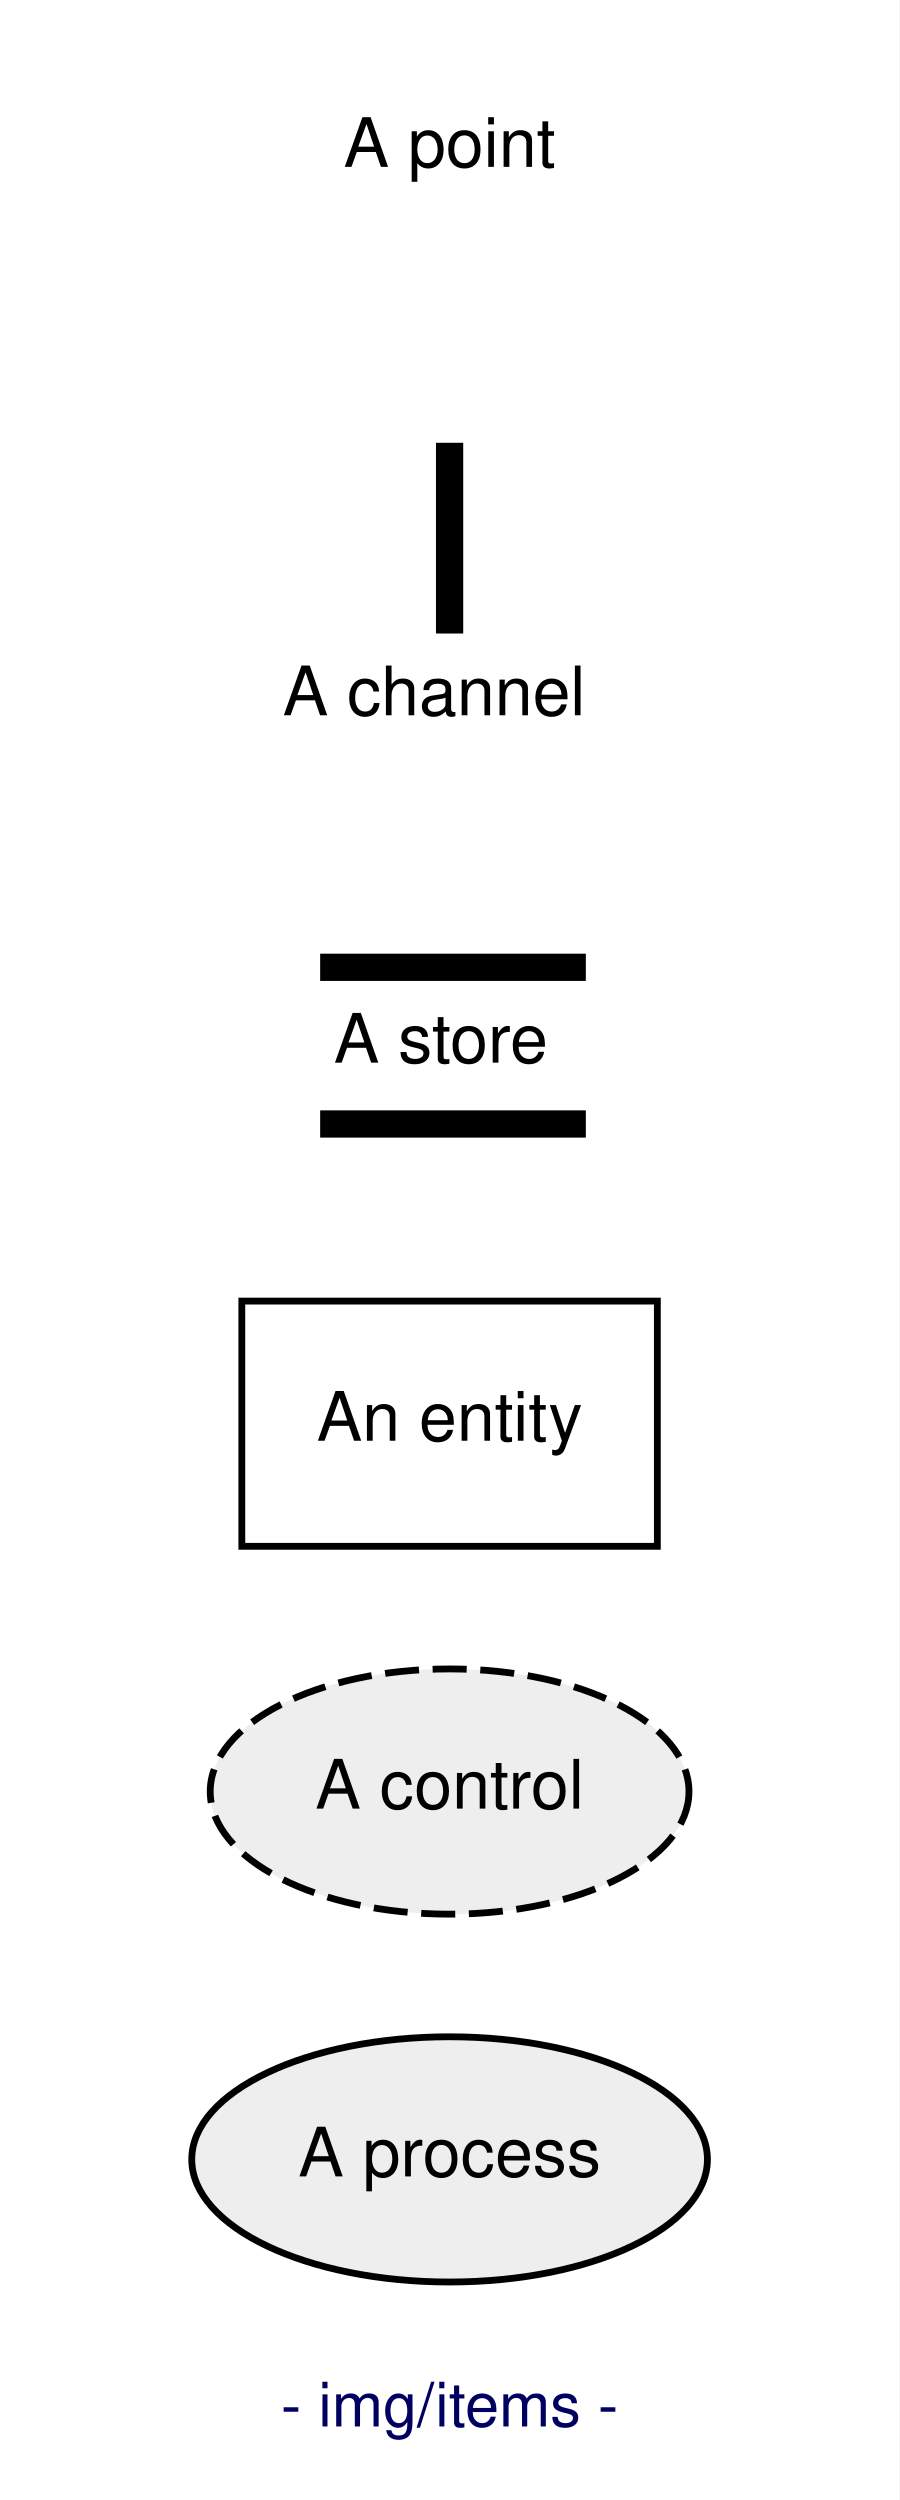
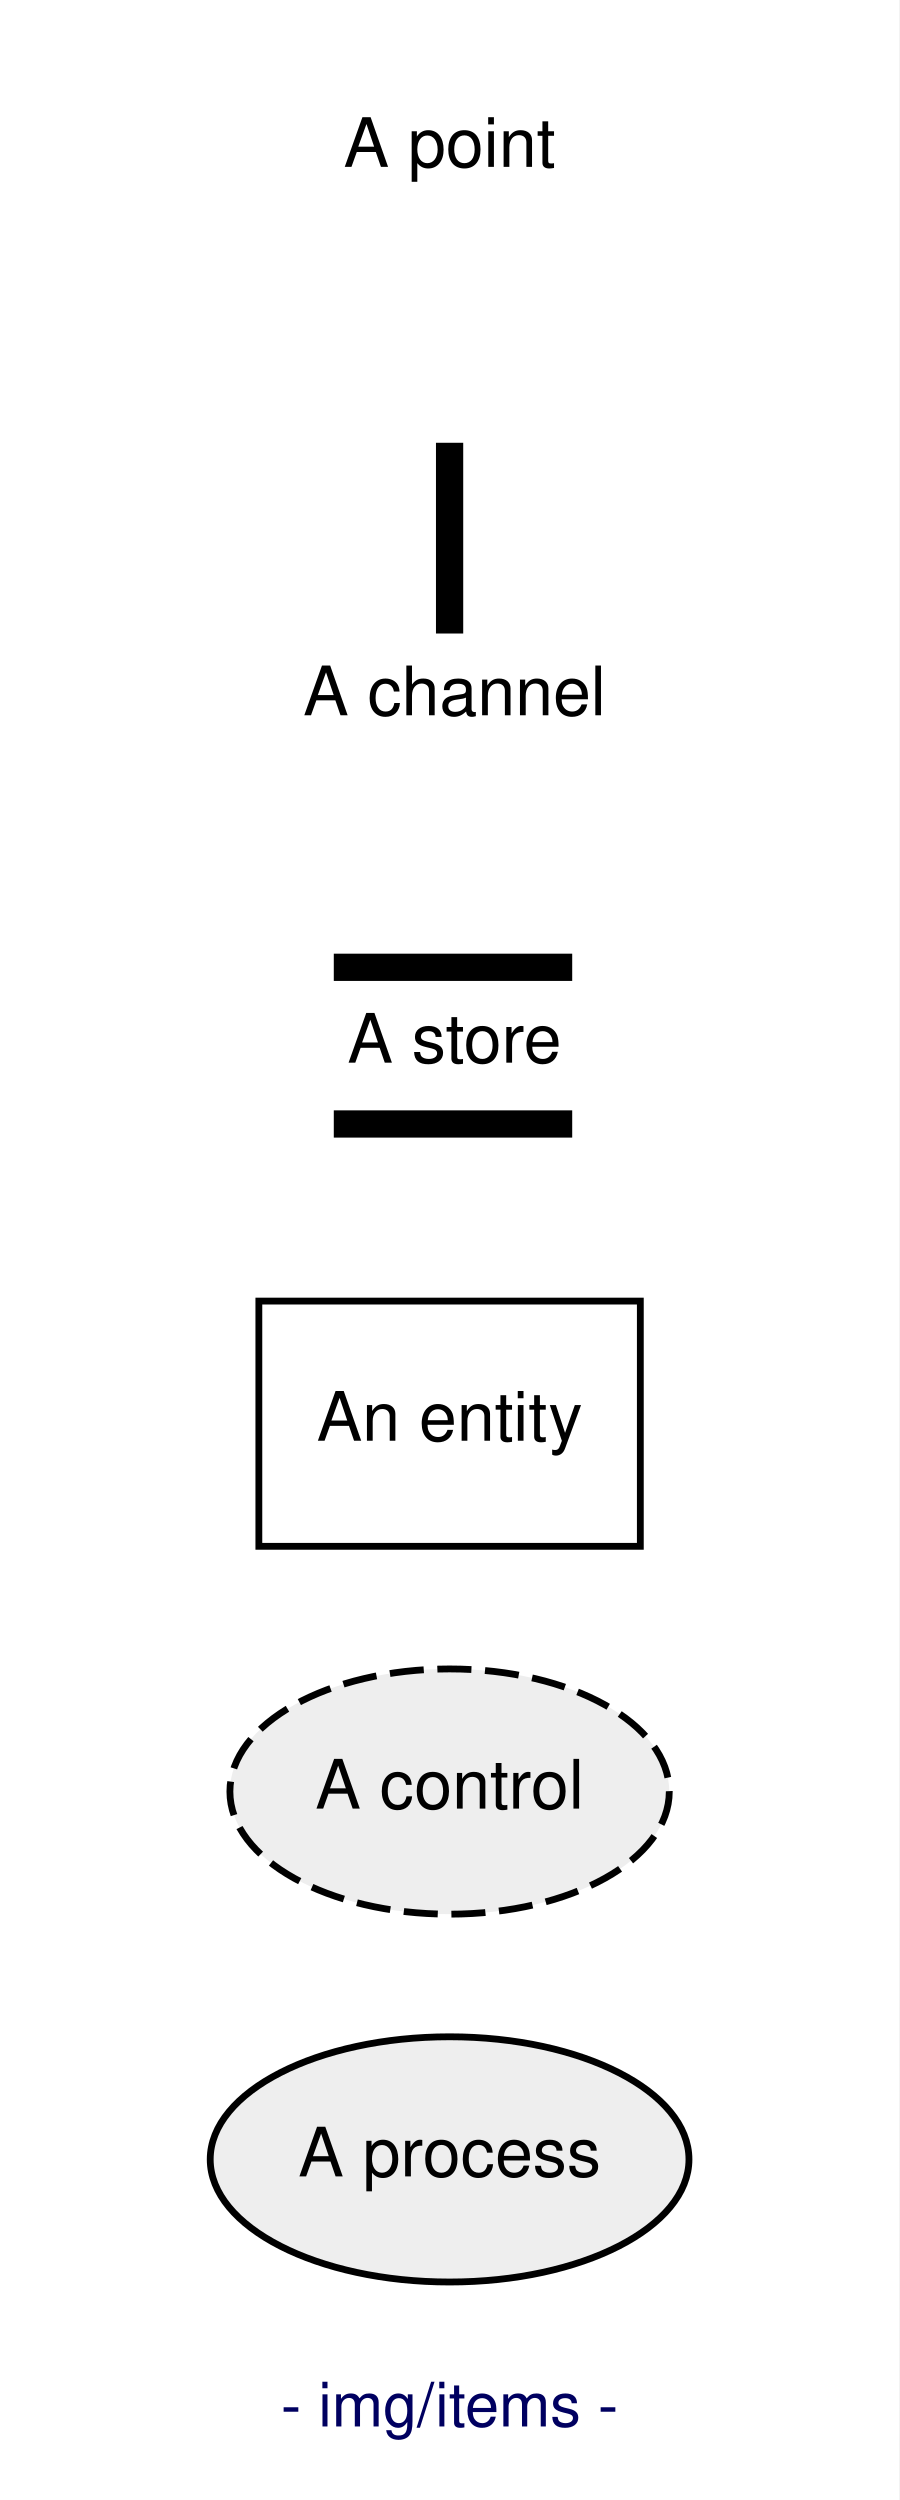
<svg xmlns="http://www.w3.org/2000/svg" width="132pt" height="367pt" viewBox="0.00 0.00 132.00 367.00">
  <g id="graph0" class="graph" transform="scale(1 1) rotate(0) translate(4 363)">
    <polygon fill="white" stroke="transparent" points="-4,4 -4,-363 128,-363 128,4 -4,4" />
    <text text-anchor="middle" x="62" y="-6.8" font-family="Helvetica,sans-Serif" font-size="9.00" fill="#000060">- img/items -</text>
    <g id="node1" class="node">
-       <ellipse fill="#eeeeee" stroke="black" cx="62" cy="-46" rx="37.85" ry="18" />
+       <ellipse fill="#eeeeee" stroke="black" cx="62" cy="-46" rx="35.14" ry="18" />
      <text text-anchor="middle" x="62" y="-43.5" font-family="Helvetica,sans-Serif" font-size="10.00">A process</text>
    </g>
    <g id="node2" class="node">
-       <ellipse fill="#eeeeee" stroke="black" stroke-dasharray="5,2" cx="62" cy="-100" rx="35.14" ry="18" />
+       <ellipse fill="#eeeeee" stroke="black" stroke-dasharray="5,2" cx="62" cy="-100" rx="32.25" ry="18" />
      <text text-anchor="middle" x="62" y="-97.5" font-family="Helvetica,sans-Serif" font-size="10.00">A control</text>
    </g>
    <g id="node3" class="node">
-       <polygon fill="none" stroke="black" points="92.5,-172 31.5,-172 31.5,-136 92.5,-136 92.5,-172" />
+       <polygon fill="none" stroke="black" points="90,-172 34,-172 34,-136 90,-136 90,-172" />
      <text text-anchor="middle" x="62" y="-151.5" font-family="Helvetica,sans-Serif" font-size="10.00">An entity</text>
    </g>
    <g id="node4" class="node">
-       <polygon fill="black" stroke="transparent" points="43,-219 43,-223 82,-223 82,-219 43,-219" />
-       <text text-anchor="start" x="45" y="-207" font-family="Helvetica,sans-Serif" font-size="10.00">A store</text>
-       <polygon fill="black" stroke="transparent" points="43,-196 43,-200 82,-200 82,-196 43,-196" />
+       <polygon fill="black" stroke="transparent" points="45,-219 45,-223 80,-223 80,-219 45,-219" />
+       <text text-anchor="start" x="47" y="-207" font-family="Helvetica,sans-Serif" font-size="10.00">A store</text>
+       <polygon fill="black" stroke="transparent" points="45,-196 45,-200 80,-200 80,-196 45,-196" />
    </g>
    <g id="node5" class="node">
      <polygon fill="black" stroke="transparent" points="60,-270 60,-298 64,-298 64,-270 60,-270" />
-       <text text-anchor="start" x="37.5" y="-258" font-family="Helvetica,sans-Serif" font-size="10.00">A channel</text>
+       <text text-anchor="start" x="40.5" y="-258" font-family="Helvetica,sans-Serif" font-size="10.00">A channel</text>
    </g>
    <g id="node6" class="node">
      <text text-anchor="middle" x="62" y="-338.5" font-family="Helvetica,sans-Serif" font-size="10.00">A point</text>
    </g>
  </g>
</svg>
